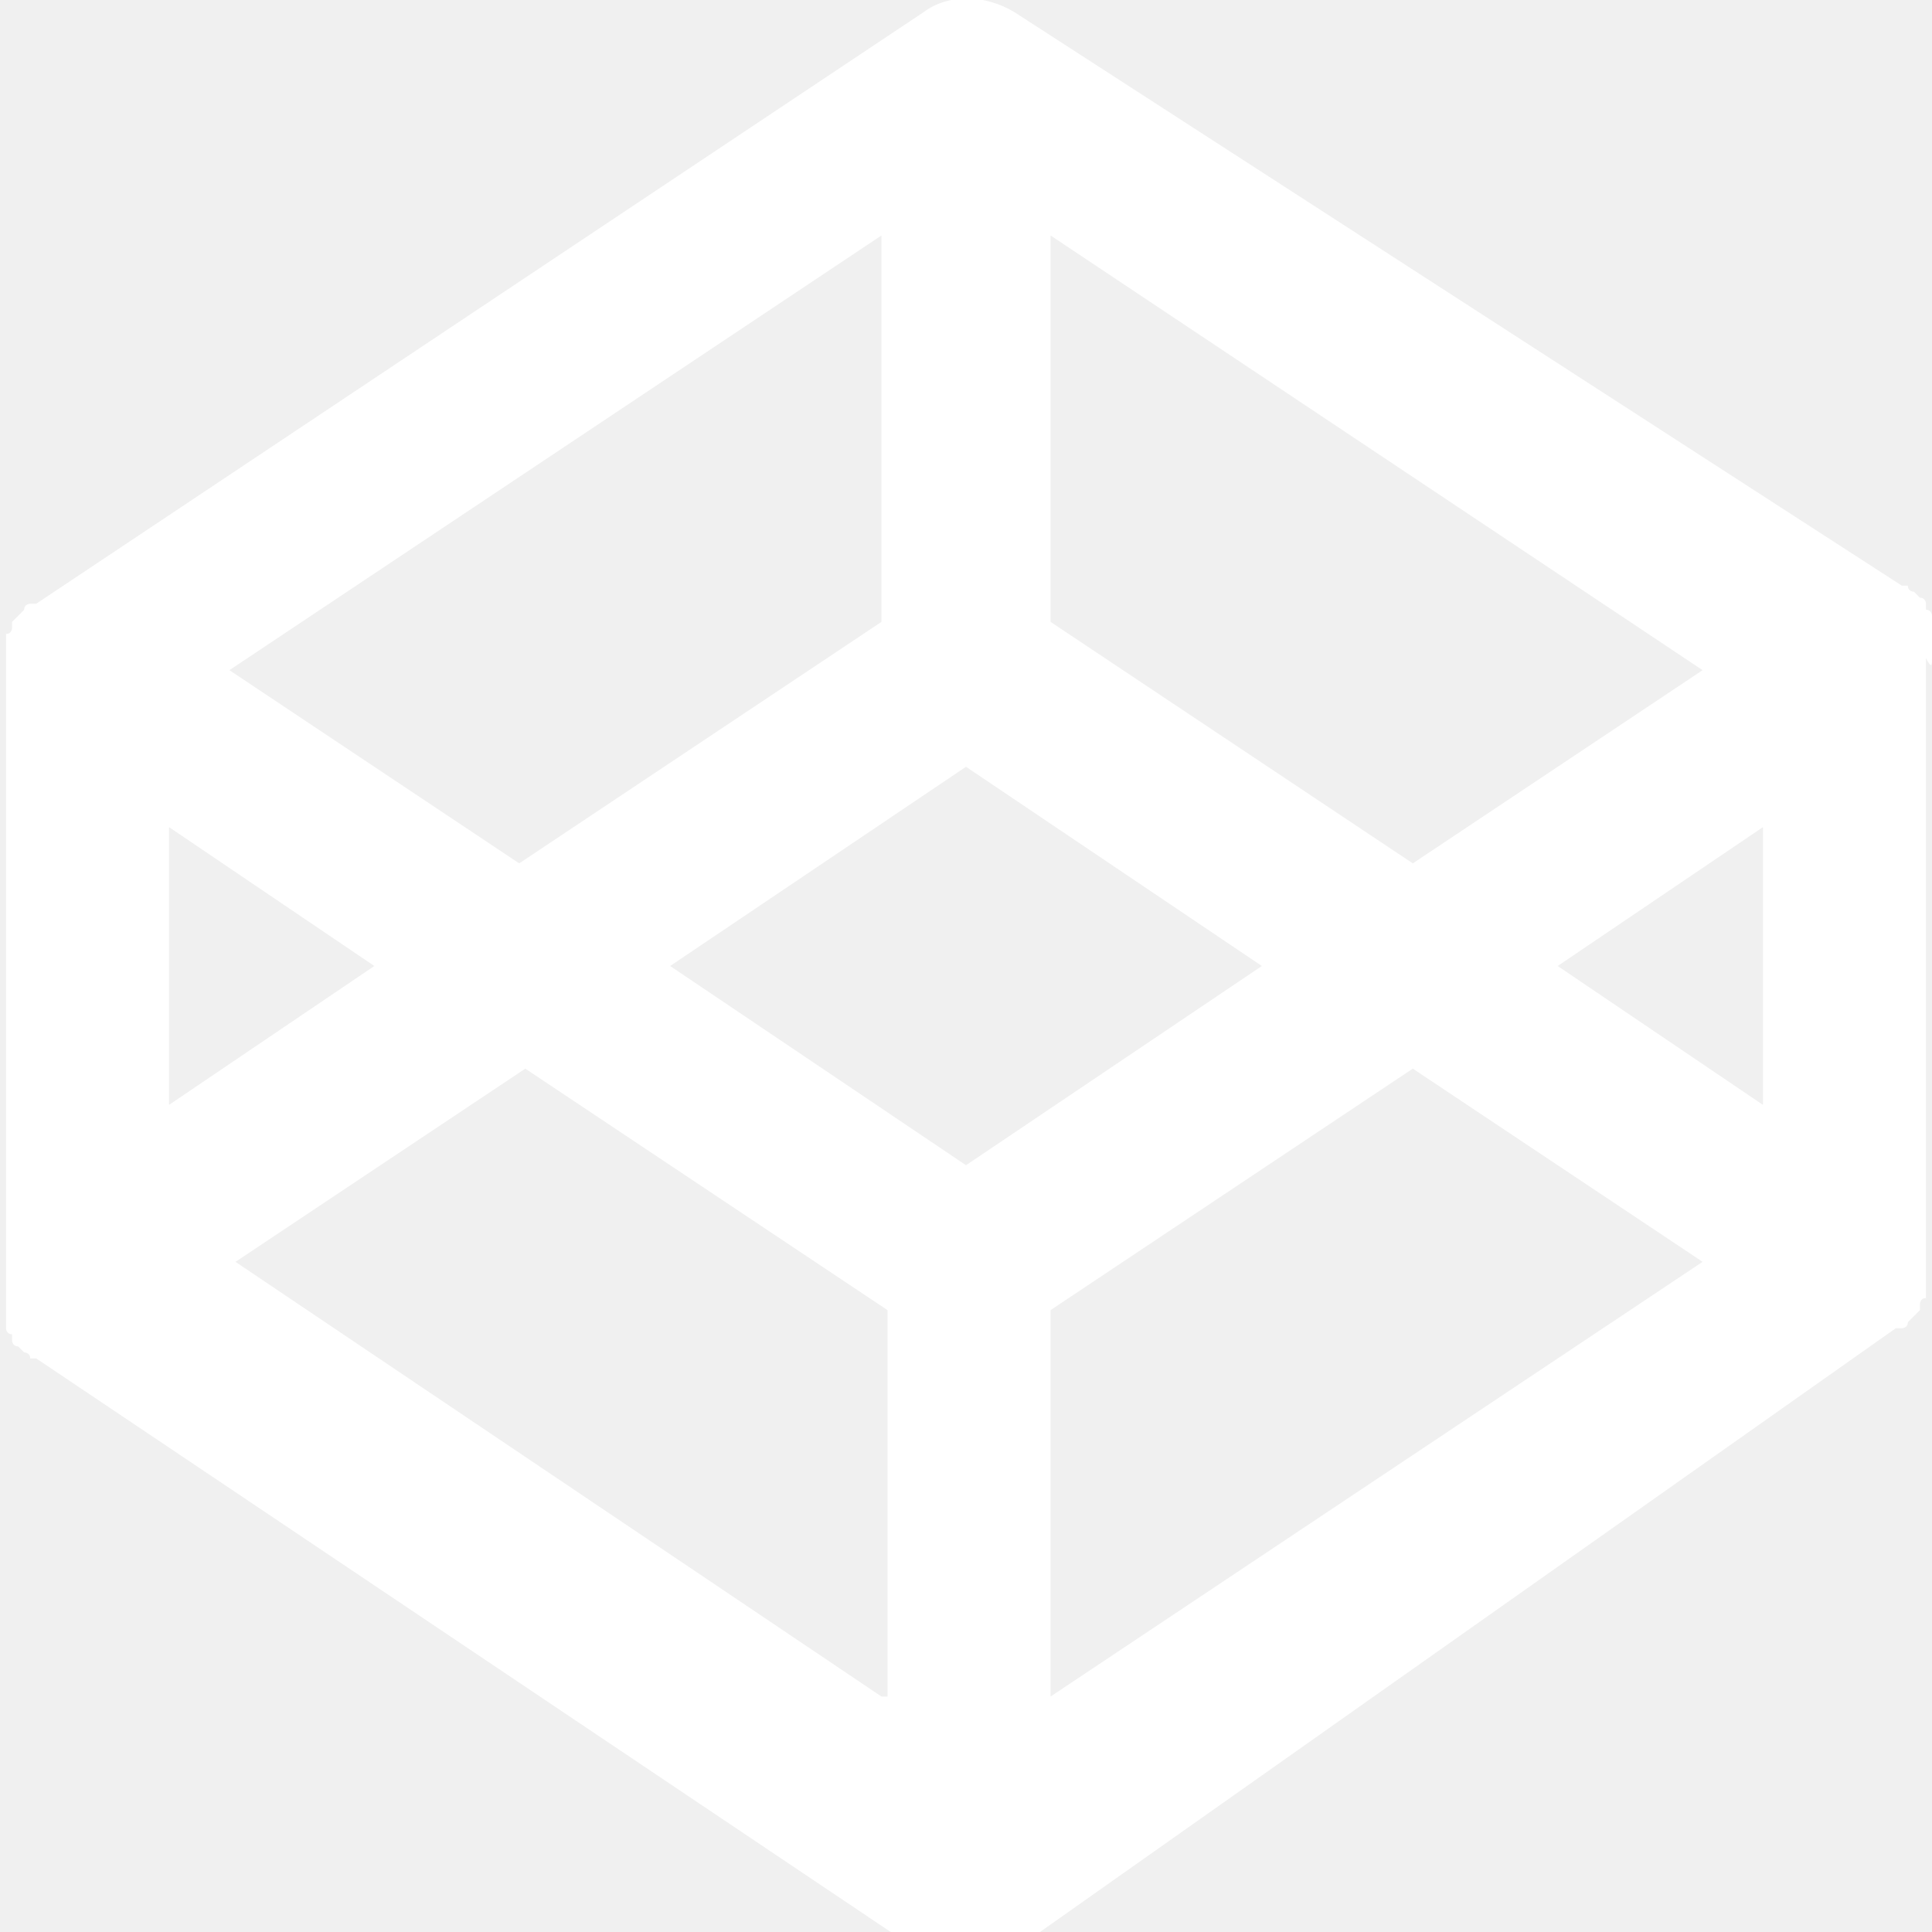
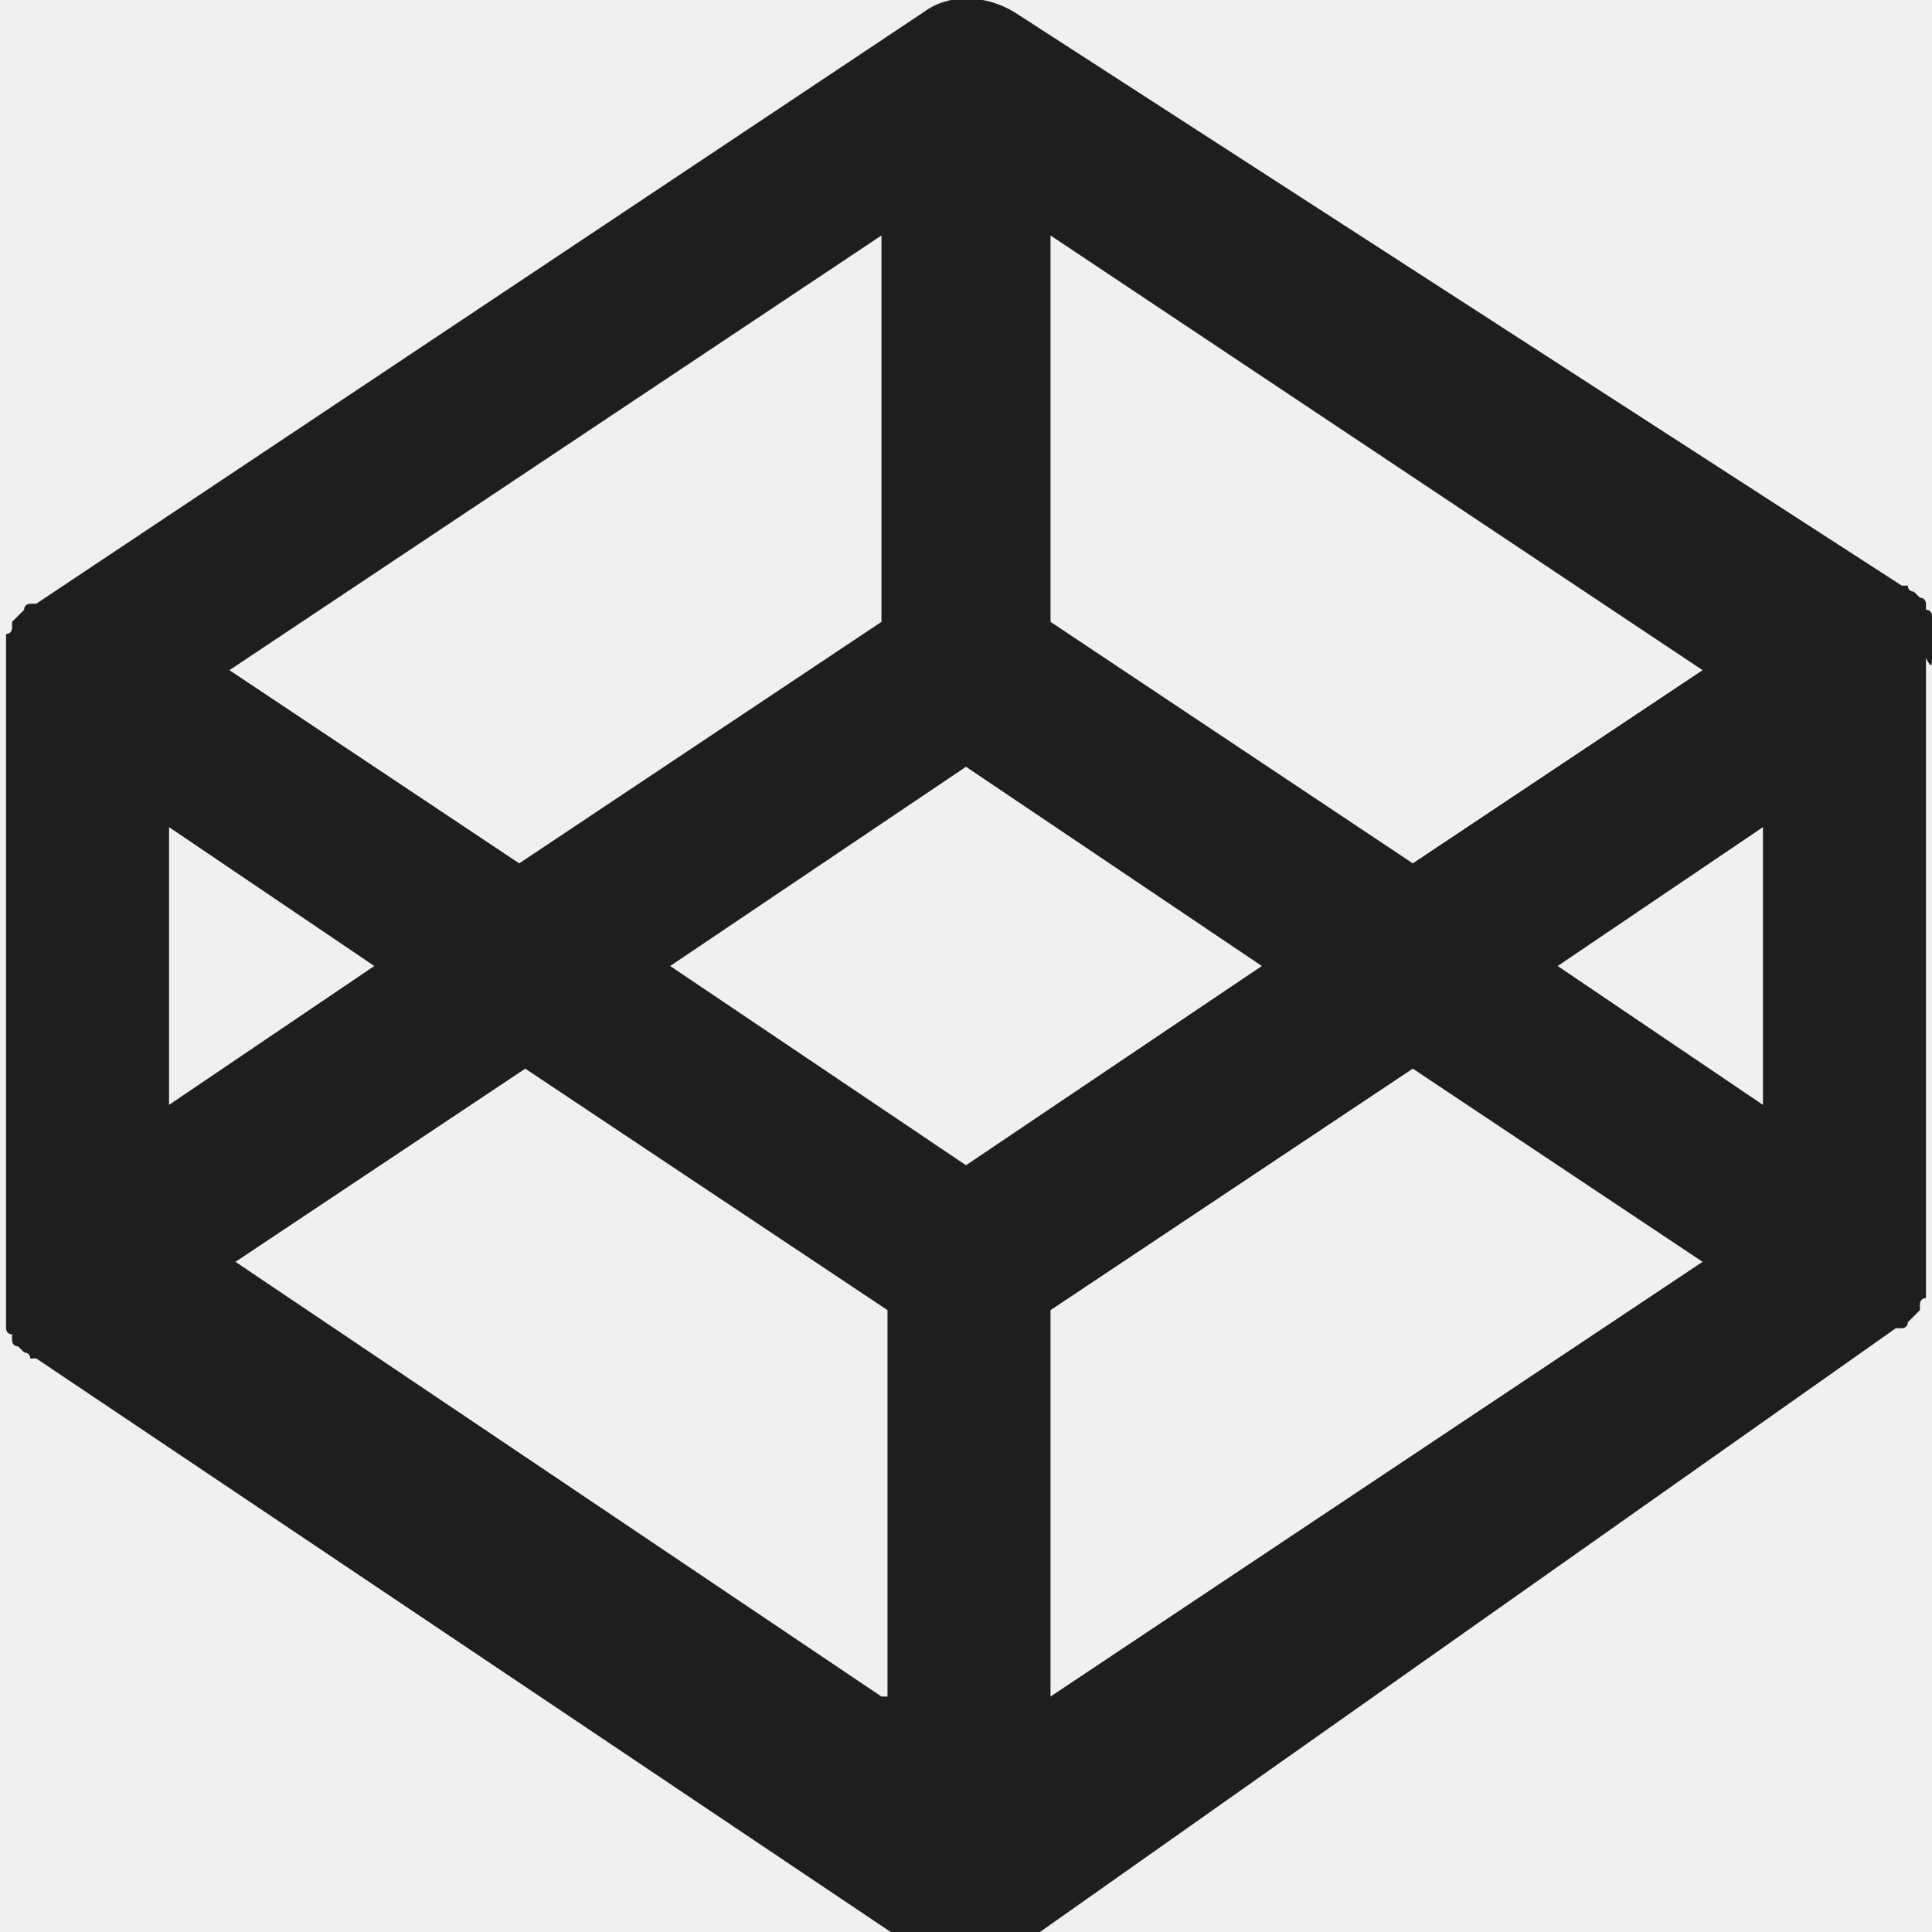
<svg xmlns="http://www.w3.org/2000/svg" version="1.1" id="Layer_1" x="0px" y="0px" width="32px" height="32px" viewBox="0 0 32 32" enable-background="new 0 0 32 32" xml:space="preserve">
-   <path fill="#ffffff" d="M32,10.9C32,10.9,32,10.9,32,10.9c0-0.1,0-0.1,0-0.2c0,0,0,0,0-0.1c0,0,0-0.1,0-0.1c0,0,0,0,0-0.1  c0,0,0-0.1,0-0.1c0,0,0,0,0-0.1c0,0,0-0.1-0.1-0.1c0,0,0,0,0-0.1c0,0,0-0.1-0.1-0.1c0,0,0,0-0.1-0.1c0,0-0.1,0-0.1-0.1  c0,0,0,0-0.1,0c0,0,0,0,0,0L16.8,0.2c-0.5-0.3-1.1-0.3-1.5,0L0.6,10c0,0,0,0,0,0c0,0,0,0-0.1,0c0,0-0.1,0-0.1,0.1c0,0,0,0-0.1,0.1  c0,0,0,0-0.1,0.1c0,0,0,0,0,0.1c0,0,0,0.1-0.1,0.1c0,0,0,0,0,0.1c0,0,0,0.1,0,0.1c0,0,0,0,0,0.1c0,0,0,0.1,0,0.1c0,0,0,0,0,0.1  c0,0,0,0.1,0,0.1c0,0,0,0,0,0.1c0,0.1,0,0.1,0,0.2v9.7c0,0.1,0,0.1,0,0.2c0,0,0,0,0,0.1c0,0,0,0.1,0,0.1c0,0,0,0,0,0.1  c0,0,0,0.1,0,0.1c0,0,0,0,0,0.1c0,0,0,0.1,0,0.1c0,0,0,0,0,0.1c0,0,0,0.1,0.1,0.1c0,0,0,0,0,0.1c0,0,0,0.1,0.1,0.1c0,0,0,0,0.1,0.1  c0,0,0.1,0,0.1,0.1c0,0,0,0,0.1,0c0,0,0,0,0,0l14.6,9.8c0.2,0.2,0.5,0.2,0.8,0.2c0.3,0,0.5-0.1,0.8-0.2L31.4,22c0,0,0,0,0,0  c0,0,0,0,0.1,0c0,0,0.1,0,0.1-0.1c0,0,0,0,0.1-0.1c0,0,0,0,0.1-0.1c0,0,0,0,0-0.1c0,0,0-0.1,0.1-0.1c0,0,0,0,0-0.1c0,0,0-0.1,0-0.1  c0,0,0,0,0-0.1c0,0,0-0.1,0-0.1c0,0,0,0,0-0.1c0,0,0-0.1,0-0.1c0,0,0,0,0-0.1c0-0.1,0-0.1,0-0.2v-9.7C32,11.1,32,11,32,10.9z   M17.4,3.9l10.8,7.2l-4.8,3.2l-6-4V3.9z M14.6,3.9v6.4l-6,4l-4.8-3.2L14.6,3.9z M2.8,13.7L6.2,16l-3.4,2.3V13.7z M14.6,28.1  L3.9,20.9l4.8-3.2l6,4V28.1z M16,19.3L11.1,16l4.9-3.3l4.9,3.3L16,19.3z M17.4,28.1v-6.4l6-4l4.8,3.2L17.4,28.1z M29.2,18.3L25.8,16  l3.4-2.3V18.3z" />
+   <path fill="#1E1E1E" d="M32,10.9C32,10.9,32,10.9,32,10.9c0-0.1,0-0.1,0-0.2c0,0,0,0,0-0.1c0,0,0-0.1,0-0.1c0,0,0,0,0-0.1  c0,0,0-0.1,0-0.1c0,0,0,0,0-0.1c0,0,0-0.1-0.1-0.1c0,0,0,0,0-0.1c0,0,0-0.1-0.1-0.1c0,0,0,0-0.1-0.1c0,0-0.1,0-0.1-0.1  c0,0,0,0-0.1,0c0,0,0,0,0,0L16.8,0.2c-0.5-0.3-1.1-0.3-1.5,0L0.6,10c0,0,0,0,0,0c0,0,0,0-0.1,0c0,0-0.1,0-0.1,0.1c0,0,0,0-0.1,0.1  c0,0,0,0-0.1,0.1c0,0,0,0,0,0.1c0,0,0,0.1-0.1,0.1c0,0,0,0,0,0.1c0,0,0,0.1,0,0.1c0,0,0,0,0,0.1c0,0,0,0.1,0,0.1c0,0,0,0,0,0.1  c0,0,0,0.1,0,0.1c0,0,0,0,0,0.1c0,0.1,0,0.1,0,0.2v9.7c0,0.1,0,0.1,0,0.2c0,0,0,0,0,0.1c0,0,0,0.1,0,0.1c0,0,0,0,0,0.1  c0,0,0,0.1,0,0.1c0,0,0,0,0,0.1c0,0,0,0.1,0,0.1c0,0,0,0,0,0.1c0,0,0,0.1,0.1,0.1c0,0,0,0,0,0.1c0,0,0,0.1,0.1,0.1c0,0,0,0,0.1,0.1  c0,0,0.1,0,0.1,0.1c0,0,0,0,0.1,0c0,0,0,0,0,0l14.6,9.8c0.2,0.2,0.5,0.2,0.8,0.2c0.3,0,0.5-0.1,0.8-0.2L31.4,22c0,0,0,0,0,0  c0,0,0,0,0.1,0c0,0,0.1,0,0.1-0.1c0,0,0,0,0.1-0.1c0,0,0,0,0.1-0.1c0,0,0,0,0-0.1c0,0,0-0.1,0.1-0.1c0,0,0,0,0-0.1c0,0,0-0.1,0-0.1  c0,0,0,0,0-0.1c0,0,0-0.1,0-0.1c0,0,0,0,0-0.1c0,0,0-0.1,0-0.1c0,0,0,0,0-0.1c0-0.1,0-0.1,0-0.2v-9.7C32,11.1,32,11,32,10.9z   M17.4,3.9l10.8,7.2l-4.8,3.2l-6-4V3.9z M14.6,3.9v6.4l-6,4l-4.8-3.2L14.6,3.9z M2.8,13.7L6.2,16l-3.4,2.3V13.7z M14.6,28.1  L3.9,20.9l4.8-3.2l6,4V28.1z M16,19.3L11.1,16l4.9-3.3l4.9,3.3L16,19.3z M17.4,28.1v-6.4l6-4l4.8,3.2L17.4,28.1z M29.2,18.3L25.8,16  l3.4-2.3V18.3z" />
</svg>
